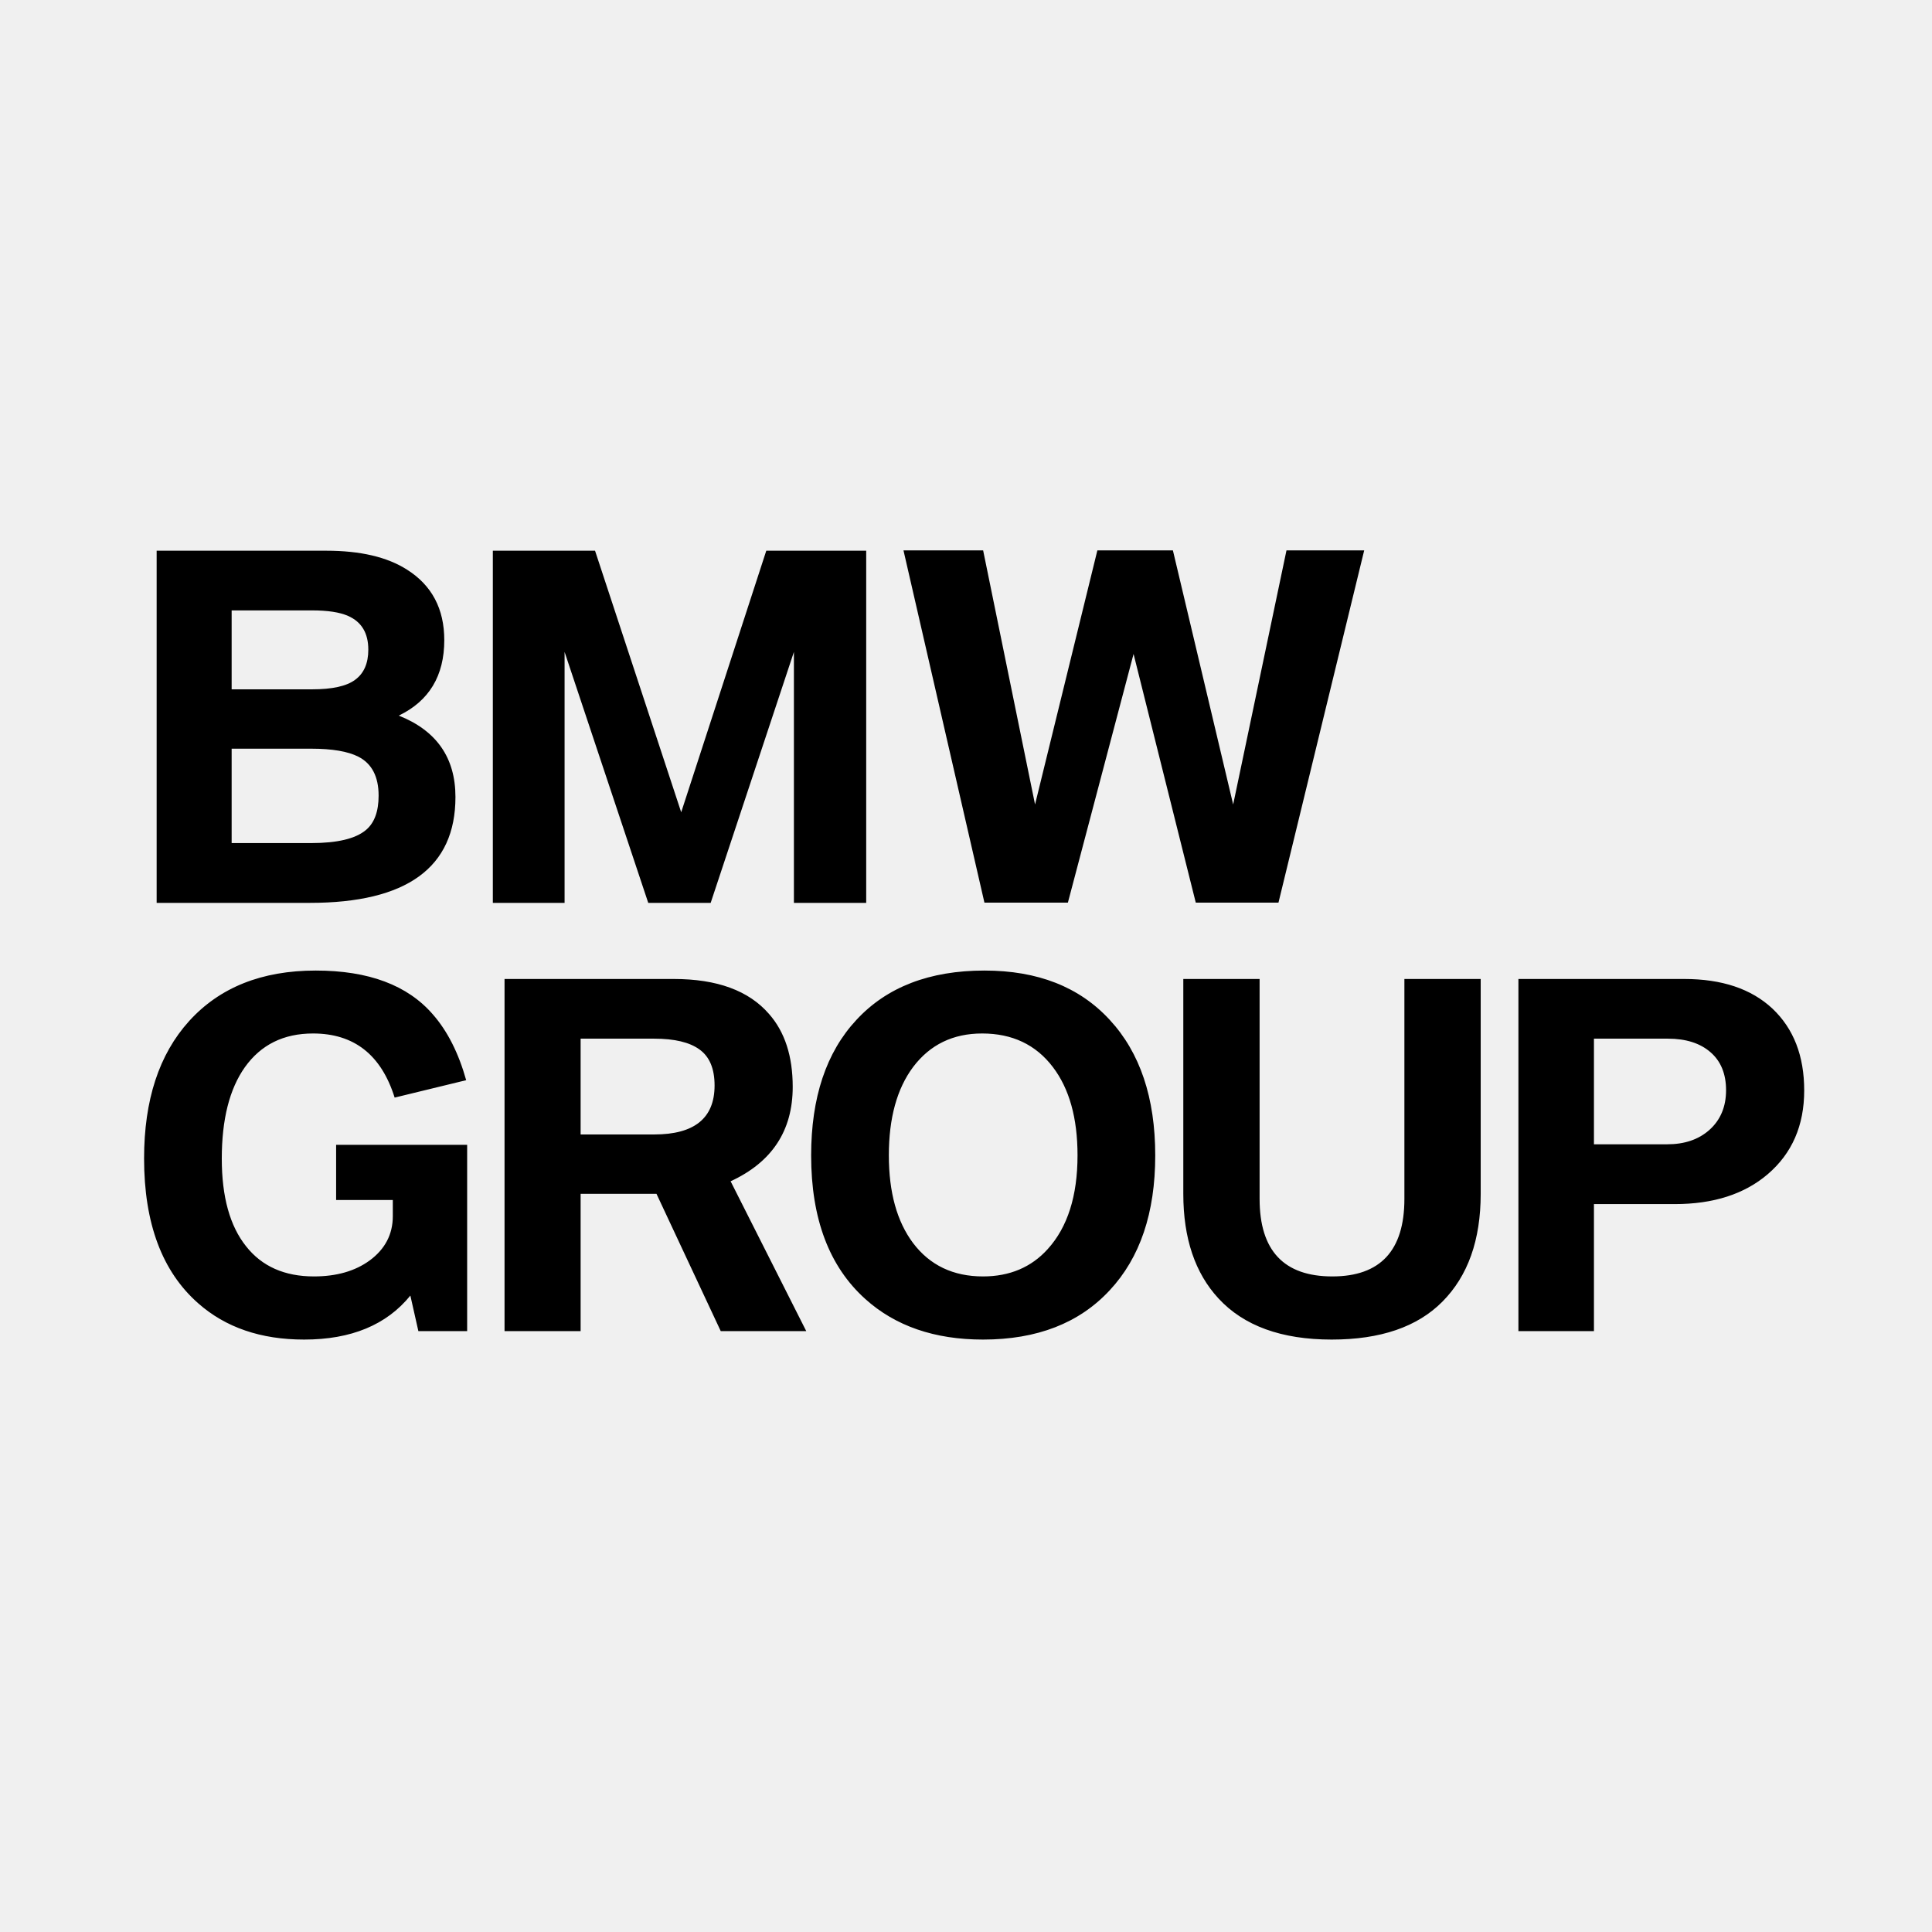
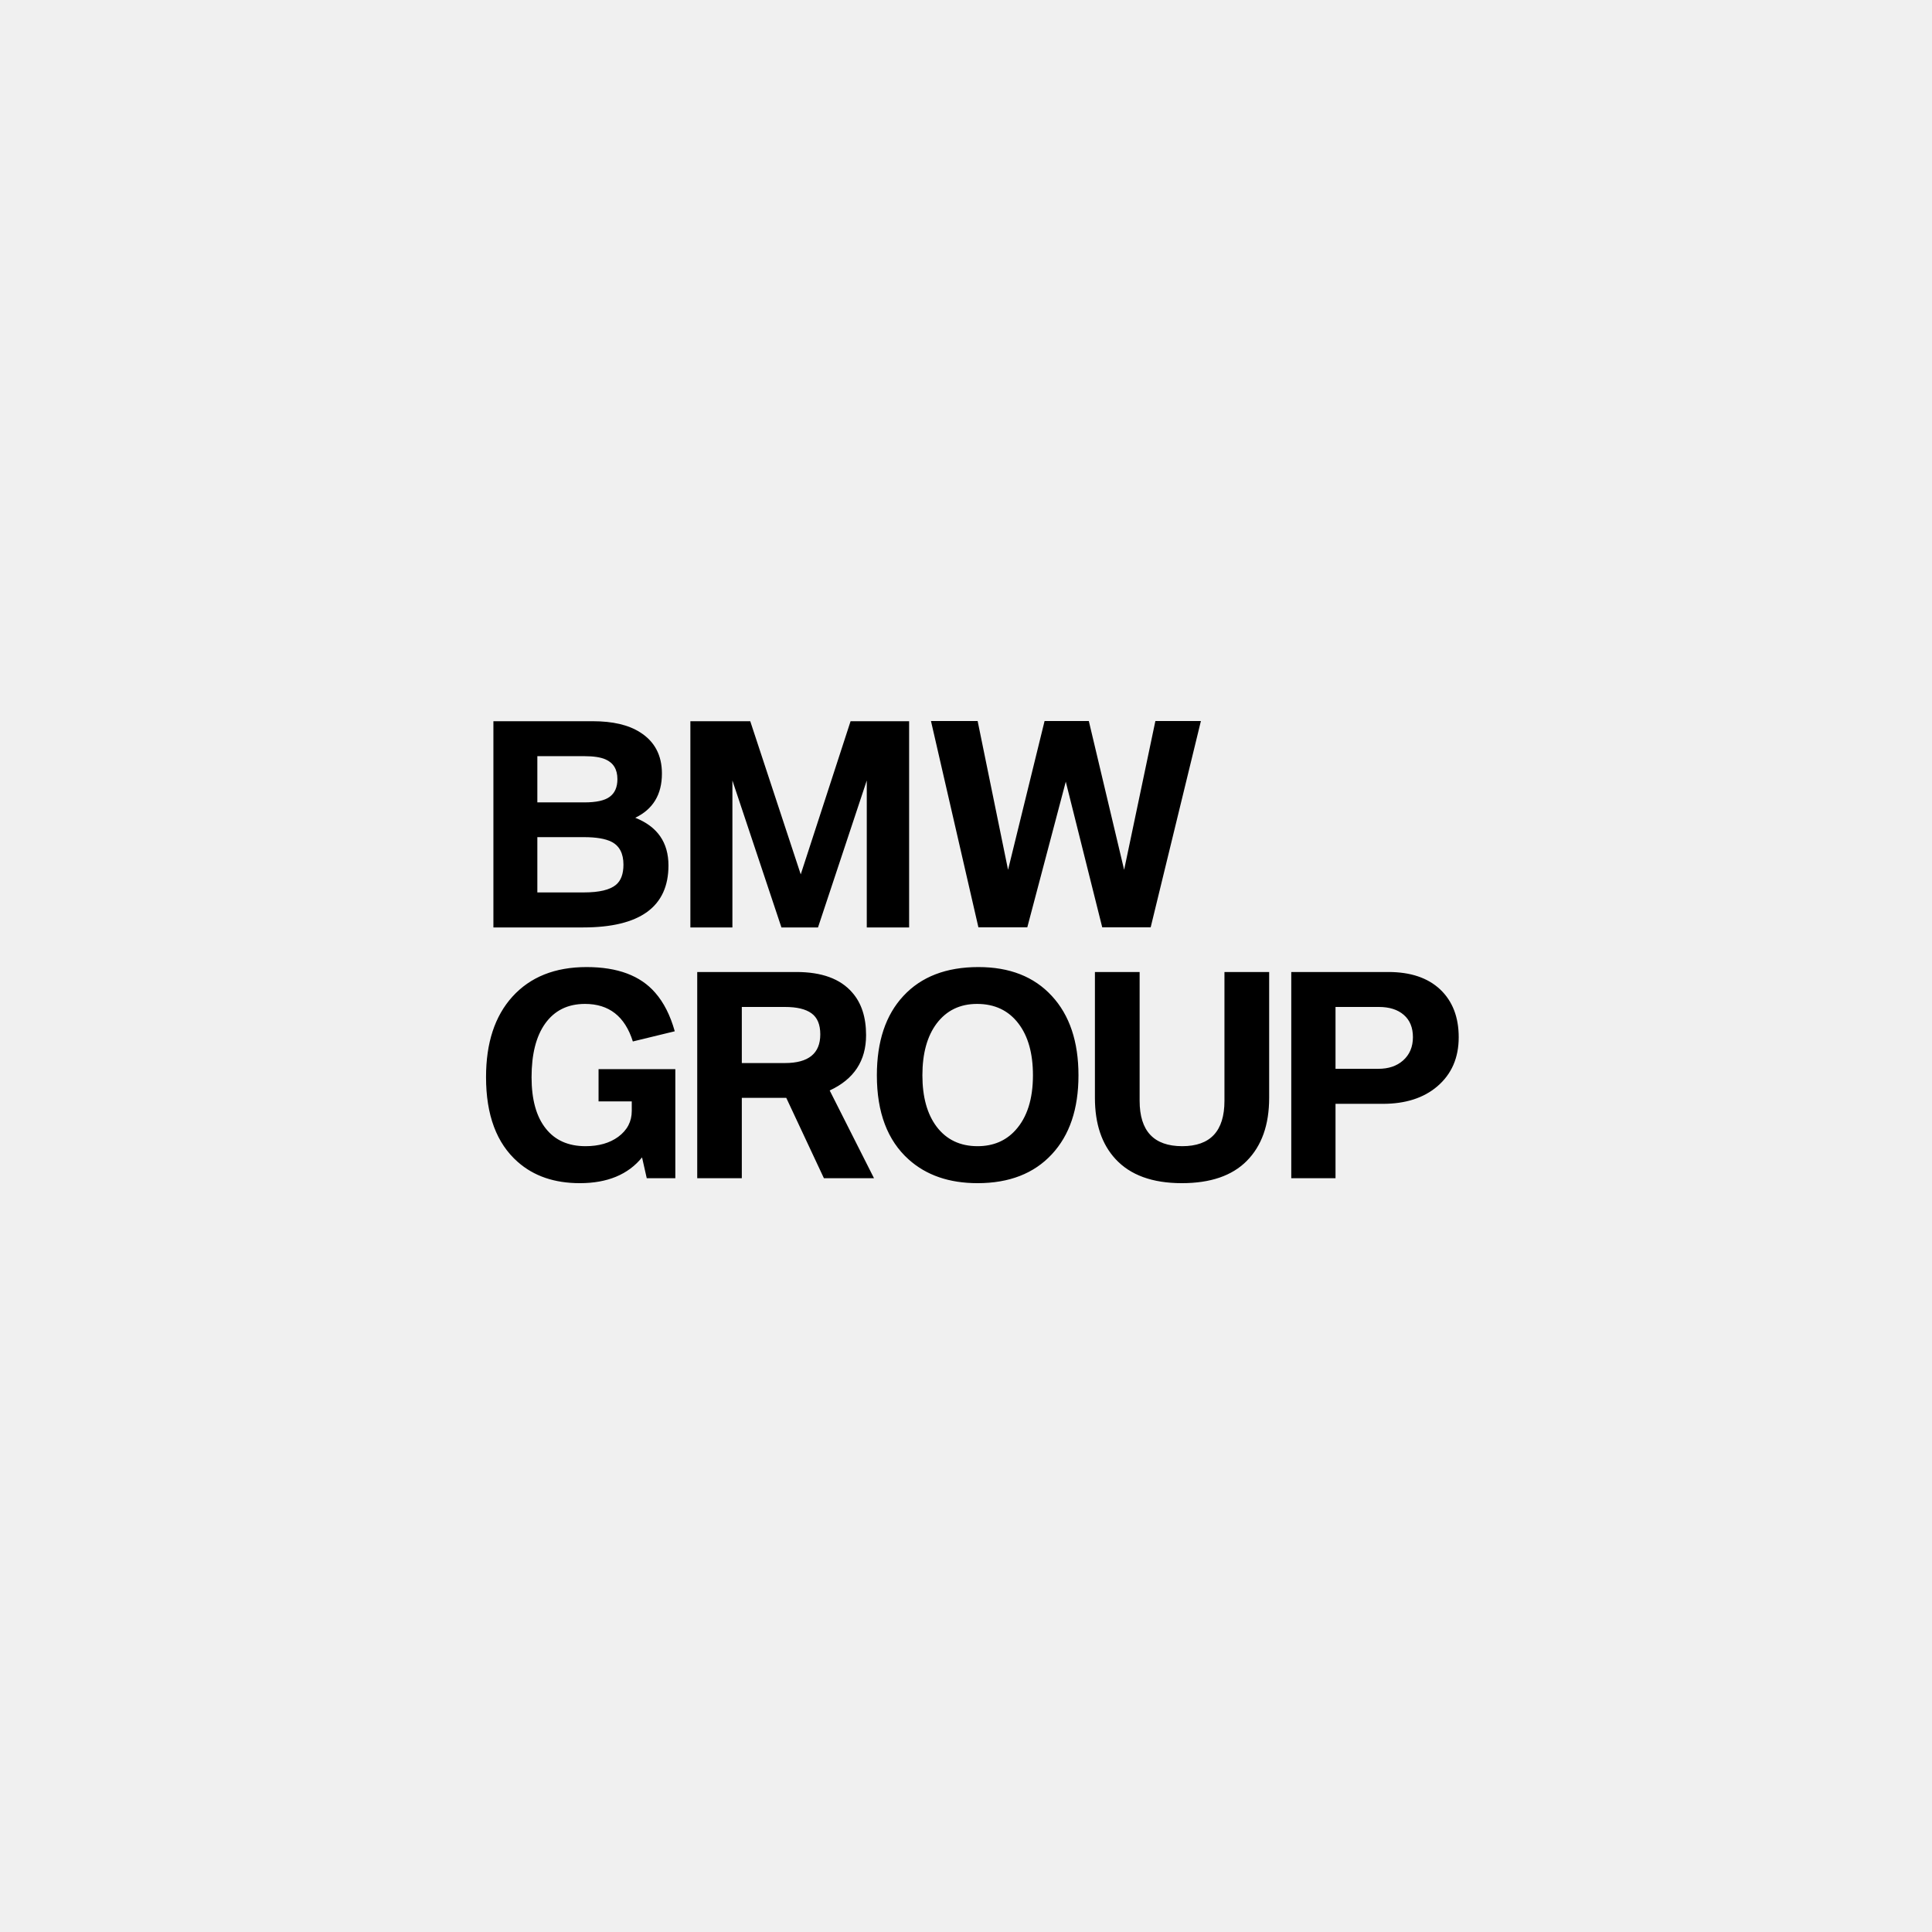
<svg xmlns="http://www.w3.org/2000/svg" width="250" height="250" viewBox="0 0 250 250" fill="none">
-   <mask id="mask0_212_77" style="mask-type:luminance" maskUnits="userSpaceOnUse" x="12" y="69" width="227" height="111">
-     <path d="M12.375 179.804H238.343V69.373H12.375V179.804Z" fill="white" />
+   <mask id="mask0_212_77" style="mask-type:luminance" maskUnits="userSpaceOnUse" x="59" y="92" width="133" height="65">
+     <path d="M59.22 156.885H191.615V92.219H59.22V156.885Z" fill="white" />
  </mask>
  <g mask="url(#mask0_212_77)">
-     <path d="M206.256 134.403H215.835C218.163 134.403 220 134.991 221.332 136.152C222.679 137.313 223.352 138.964 223.352 141.077C223.352 143.217 222.622 144.952 221.164 146.24C219.761 147.471 217.953 148.072 215.723 148.072H206.256V134.403ZM206.256 172.249V155.809H216.718C221.711 155.809 225.722 154.522 228.737 151.948C231.893 149.248 233.463 145.638 233.463 141.105C233.463 136.642 232.103 133.116 229.354 130.514C226.62 127.953 222.805 126.68 217.938 126.68H196.482V172.249H206.256ZM153.119 154.48C153.119 160.23 154.634 164.736 157.677 168.023C160.945 171.563 165.825 173.34 172.318 173.34C178.629 173.34 183.398 171.703 186.637 168.443C189.947 165.113 191.601 160.468 191.601 154.48V126.68H181.728V155.138C181.728 161.825 178.615 165.169 172.402 165.169C166.134 165.169 162.992 161.825 162.992 155.138V126.68H153.119V154.48ZM136.235 138.069C138.367 140.867 139.432 144.672 139.432 149.499C139.432 154.76 138.142 158.803 135.575 161.63C133.458 163.98 130.653 165.169 127.204 165.169C123.347 165.169 120.331 163.728 118.158 160.86C116.068 158.076 115.016 154.298 115.016 149.499C115.016 144.672 116.068 140.867 118.158 138.069C120.346 135.173 123.318 133.732 127.091 133.732C130.975 133.732 134.033 135.173 136.235 138.069ZM110.823 131.969C106.911 136.166 104.961 142.028 104.961 149.513C104.961 157.712 107.303 163.896 111.973 168.093C115.858 171.591 120.935 173.34 127.204 173.34C134.188 173.34 139.657 171.213 143.598 166.96C147.524 162.749 149.487 156.943 149.487 149.513C149.487 142.07 147.524 136.208 143.598 131.969C139.671 127.701 134.272 125.589 127.385 125.589C120.289 125.589 114.764 127.715 110.823 131.969ZM75.132 134.403H84.654C87.277 134.403 89.226 134.865 90.516 135.802C91.821 136.74 92.466 138.293 92.466 140.461C92.466 144.687 89.857 146.799 84.654 146.799H75.132V134.403ZM75.132 172.249V154.48H84.949L93.265 172.249H104.33L94.541 152.857C99.899 150.381 102.577 146.309 102.577 140.643C102.577 136.656 101.553 133.522 99.506 131.199C96.883 128.177 92.774 126.68 87.193 126.68H65.287V172.249H75.132ZM56.003 131.255C52.736 127.478 47.687 125.589 40.858 125.589C33.874 125.589 28.418 127.771 24.463 132.137C20.579 136.432 18.644 142.35 18.644 149.905C18.644 158.286 20.971 164.54 25.655 168.653C29.19 171.773 33.747 173.34 39.357 173.34C45.443 173.34 50.029 171.437 53.1 167.646L54.138 172.249H60.449V148.142H43.494V155.278H50.829V157.376C50.829 159.713 49.833 161.63 47.842 163.099C45.948 164.484 43.536 165.169 40.619 165.169C36.819 165.169 33.888 163.868 31.84 161.266C29.75 158.649 28.699 154.872 28.699 149.933C28.699 144.854 29.695 140.909 31.686 138.097C33.761 135.187 36.692 133.732 40.507 133.732C45.808 133.732 49.328 136.488 51.067 142.028L60.323 139.776C59.341 136.264 57.897 133.41 56.003 131.255Z" fill="black" />
-     <path d="M138.184 116.802L146.683 84.623L154.733 116.802H165.433L176.526 71.22H166.47L159.571 104.098L151.773 71.22H141.999L133.935 104.098L127.217 71.22H116.91L127.385 116.802H138.184ZM73.057 116.831V84.358L83.883 116.831H91.961L102.732 84.358V116.831H112.086V71.262H99.156L88.147 105.106L76.998 71.262H63.773V116.831H73.057ZM29.975 78.985H40.381C42.414 78.985 43.957 79.223 45.037 79.699C46.79 80.468 47.659 81.924 47.659 84.064C47.659 85.841 47.084 87.142 45.949 87.968C44.84 88.793 42.989 89.199 40.381 89.199H29.975V78.985ZM29.975 96.88H40.269C42.989 96.88 45.023 97.23 46.369 97.915C48.122 98.811 48.992 100.503 48.992 102.952C48.992 105.009 48.445 106.492 47.337 107.415C45.991 108.534 43.635 109.094 40.269 109.094H29.975V96.88ZM40.087 116.831C52.652 116.831 58.935 112.256 58.935 103.134C58.935 98.055 56.495 94.543 51.6 92.599C55.527 90.71 57.49 87.45 57.49 82.833C57.49 78.775 55.877 75.74 52.666 73.711C50.099 72.074 46.622 71.262 42.218 71.262H20.27V116.831H40.087Z" fill="black" />
+     <path d="M172.815 130.3H178.427C179.792 130.3 180.868 130.644 181.649 131.324C182.438 132.004 182.832 132.971 182.832 134.208C182.832 135.461 182.404 136.477 181.55 137.231C180.728 137.952 179.669 138.304 178.362 138.304H172.815V130.3ZM172.815 152.462V142.835H178.945C181.87 142.835 184.22 142.081 185.987 140.574C187.836 138.992 188.756 136.879 188.756 134.224C188.756 131.611 187.959 129.546 186.348 128.022C184.747 126.523 182.511 125.777 179.66 125.777H167.089V152.462H172.815ZM141.682 142.057C141.682 145.424 142.57 148.062 144.353 149.987C146.267 152.06 149.127 153.101 152.931 153.101C156.628 153.101 159.423 152.142 161.32 150.233C163.26 148.283 164.229 145.563 164.229 142.057V125.777H158.444V142.442C158.444 146.358 156.621 148.316 152.98 148.316C149.308 148.316 147.467 146.358 147.467 142.442V125.777H141.682V142.057ZM131.79 132.446C133.039 134.085 133.663 136.313 133.663 139.14C133.663 142.22 132.907 144.588 131.403 146.243C130.163 147.619 128.519 148.316 126.498 148.316C124.239 148.316 122.472 147.472 121.198 145.792C119.974 144.162 119.358 141.95 119.358 139.14C119.358 136.313 119.974 134.085 121.198 132.446C122.48 130.75 124.222 129.906 126.432 129.906C128.708 129.906 130.499 130.75 131.79 132.446ZM116.901 128.874C114.608 131.332 113.466 134.765 113.466 139.148C113.466 143.949 114.839 147.57 117.575 150.028C119.851 152.076 122.825 153.101 126.498 153.101C130.59 153.101 133.795 151.855 136.104 149.365C138.404 146.898 139.554 143.498 139.554 139.148C139.554 134.789 138.404 131.357 136.104 128.874C133.803 126.375 130.64 125.138 126.605 125.138C122.447 125.138 119.21 126.383 116.901 128.874ZM95.99 130.3H101.569C103.105 130.3 104.247 130.57 105.003 131.119C105.767 131.668 106.145 132.577 106.145 133.847C106.145 136.321 104.617 137.559 101.569 137.559H95.99V130.3ZM95.99 152.462V142.057H101.741L106.614 152.462H113.097L107.361 141.106C110.5 139.656 112.07 137.272 112.07 133.954C112.07 131.619 111.47 129.784 110.27 128.423C108.734 126.654 106.326 125.777 103.056 125.777H90.221V152.462H95.99ZM84.782 128.456C82.867 126.244 79.909 125.138 75.908 125.138C71.816 125.138 68.62 126.416 66.302 128.972C64.026 131.488 62.893 134.953 62.893 139.377C62.893 144.285 64.257 147.947 67.001 150.356C69.072 152.183 71.742 153.101 75.029 153.101C78.595 153.101 81.281 151.986 83.081 149.766L83.689 152.462H87.387V138.345H77.453V142.523H81.75V143.752C81.75 145.121 81.166 146.243 80 147.103C78.891 147.914 77.477 148.316 75.768 148.316C73.541 148.316 71.824 147.554 70.624 146.03C69.4 144.498 68.784 142.286 68.784 139.394C68.784 136.42 69.367 134.109 70.534 132.463C71.75 130.758 73.467 129.906 75.702 129.906C78.808 129.906 80.871 131.52 81.89 134.765L87.313 133.446C86.737 131.389 85.891 129.718 84.782 128.456Z" fill="black" />
+     <path d="M132.932 119.993L137.911 101.149L142.628 119.993H148.897L155.396 93.3H149.505L145.462 112.554L140.893 93.3H135.167L130.442 112.554L126.506 93.3H120.467L126.605 119.993H132.932ZM94.773 120.01V100.994L101.117 120.01H105.849L112.16 100.994V120.01H117.64V93.325H110.065L103.615 113.144L97.082 93.325H89.334V120.01H94.773ZM69.532 97.848H75.628C76.82 97.848 77.724 97.987 78.356 98.266C79.383 98.716 79.893 99.568 79.893 100.822C79.893 101.862 79.556 102.624 78.891 103.108C78.241 103.591 77.157 103.829 75.628 103.829H69.532V97.848ZM69.532 108.326H75.563C77.157 108.326 78.348 108.531 79.137 108.933C80.164 109.457 80.674 110.448 80.674 111.882C80.674 113.087 80.353 113.955 79.704 114.496C78.915 115.151 77.535 115.479 75.563 115.479H69.532V108.326ZM75.456 120.01C82.818 120.01 86.499 117.33 86.499 111.989C86.499 109.015 85.069 106.958 82.202 105.819C84.502 104.713 85.653 102.804 85.653 100.101C85.653 97.725 84.708 95.947 82.826 94.759C81.323 93.8 79.285 93.325 76.705 93.325H63.846V120.01H75.456Z" fill="black" />
  </g>
</svg>
